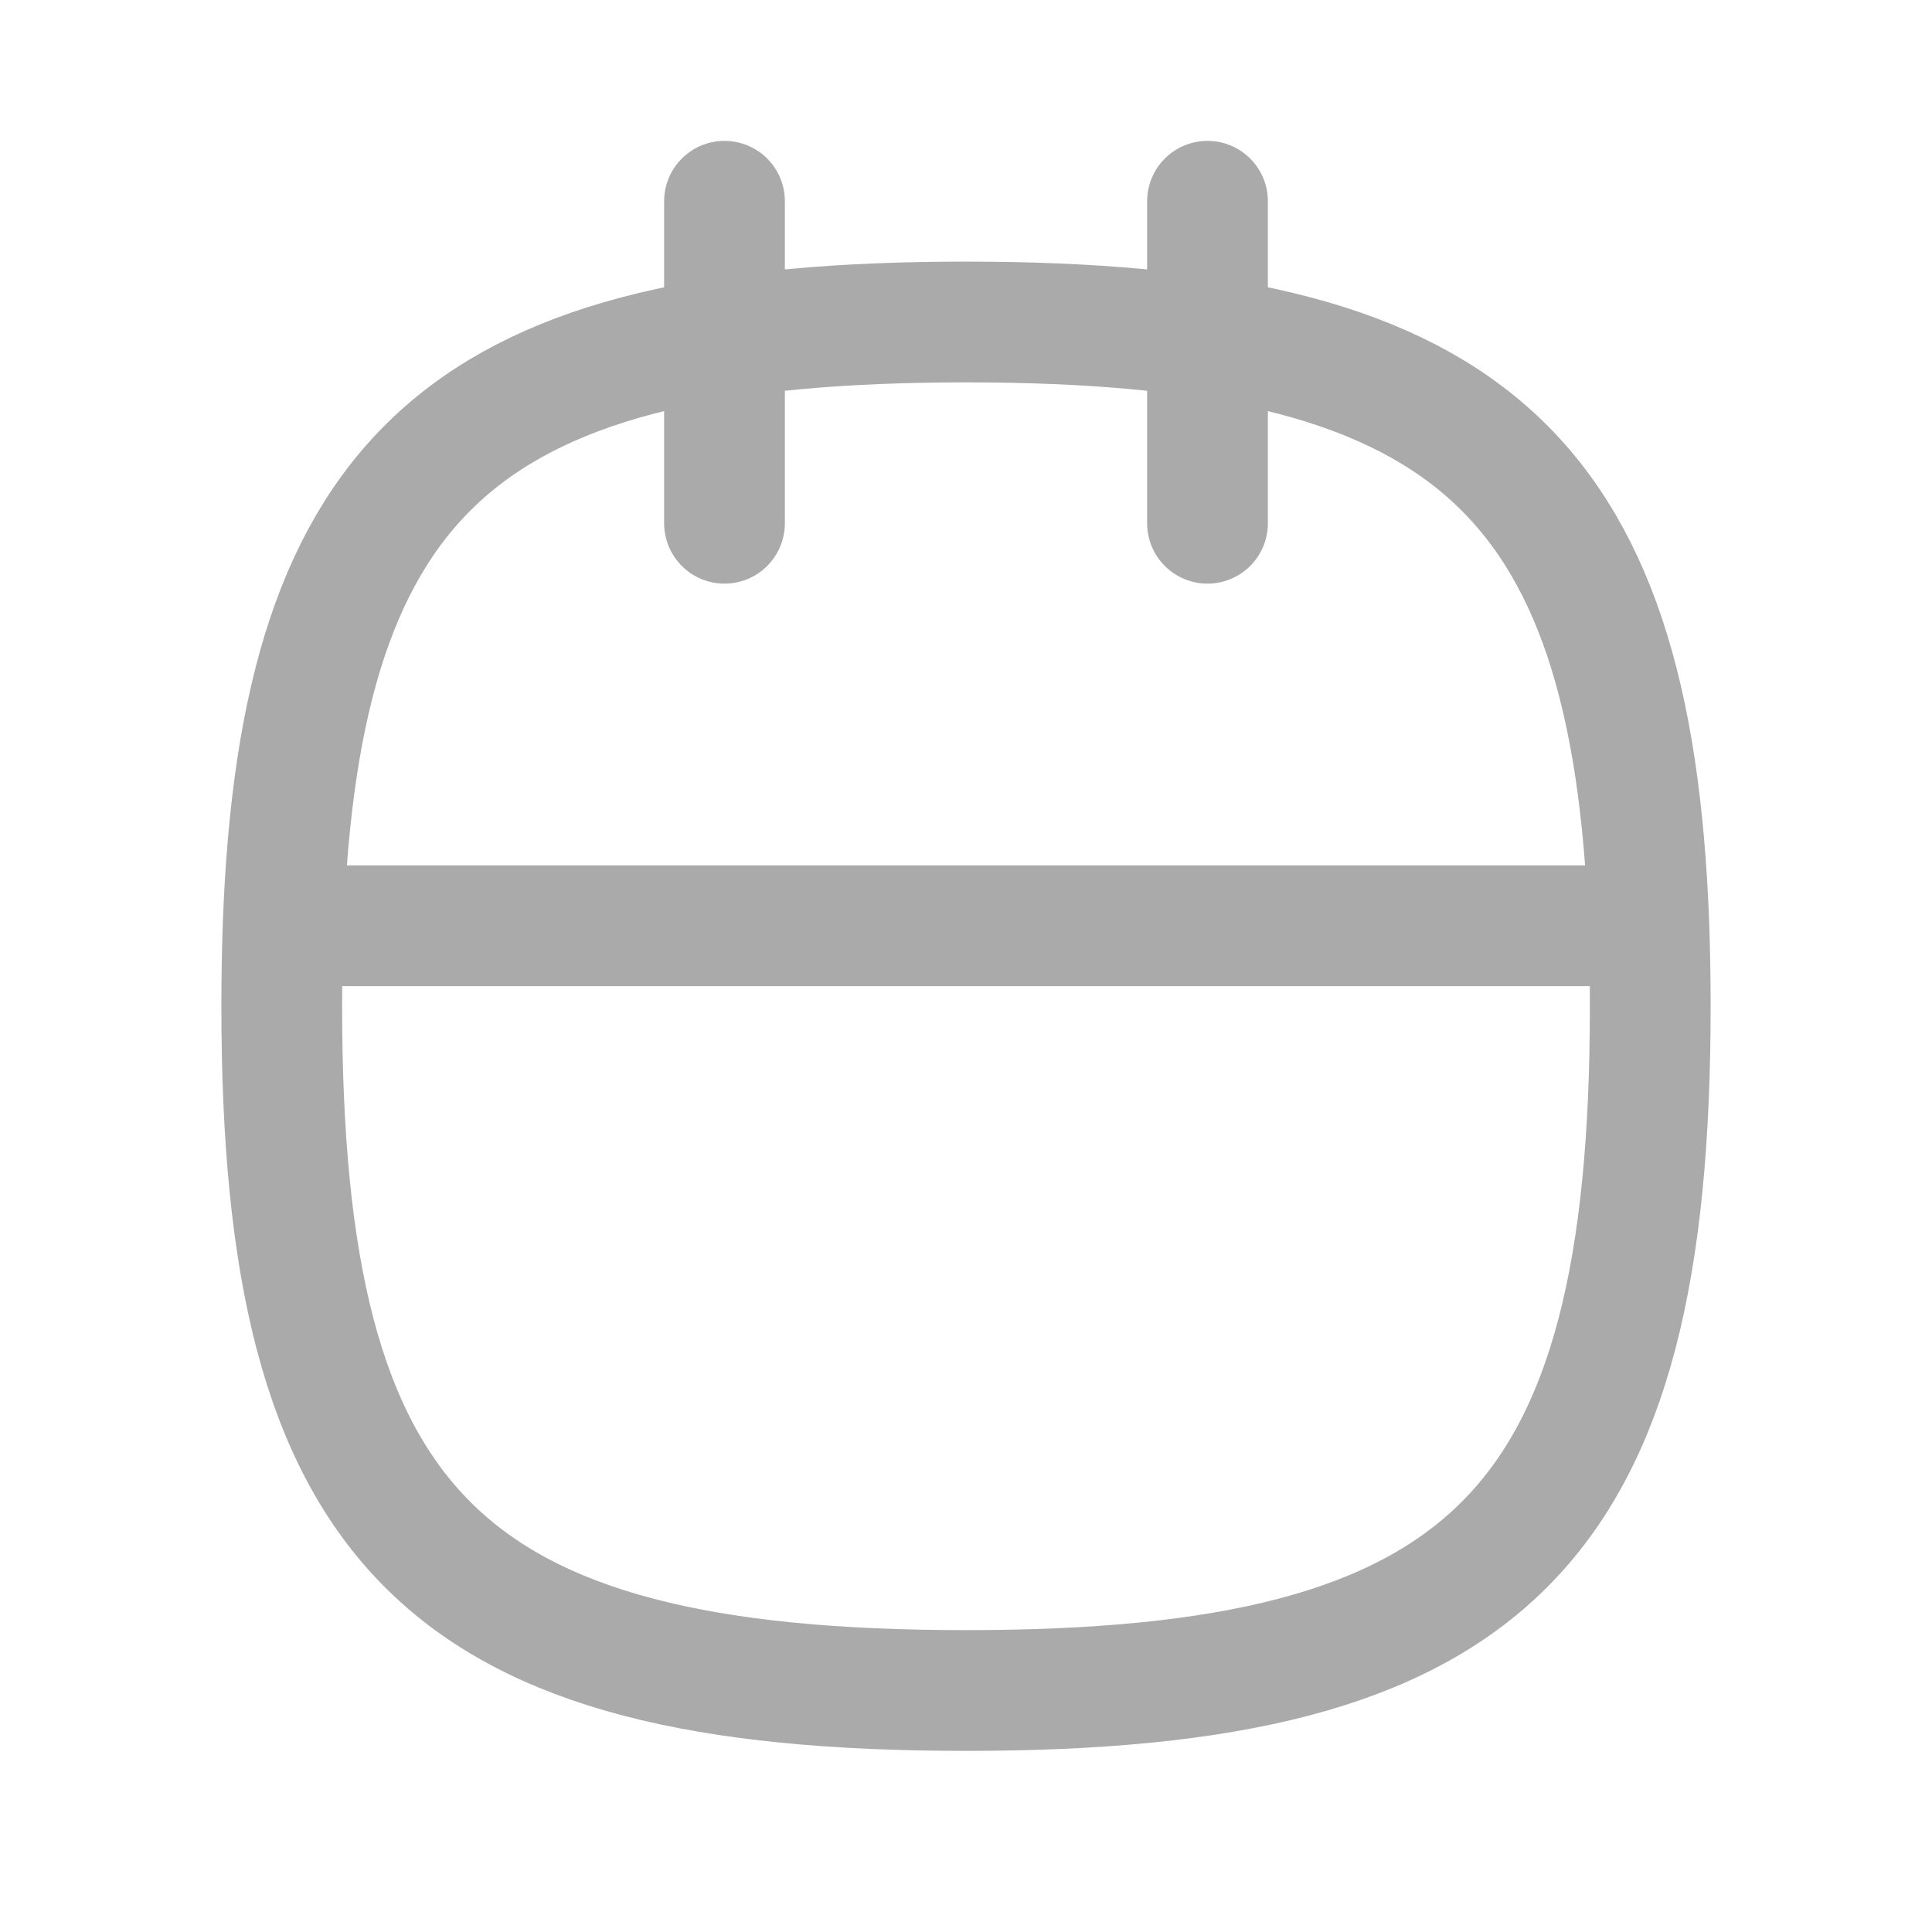
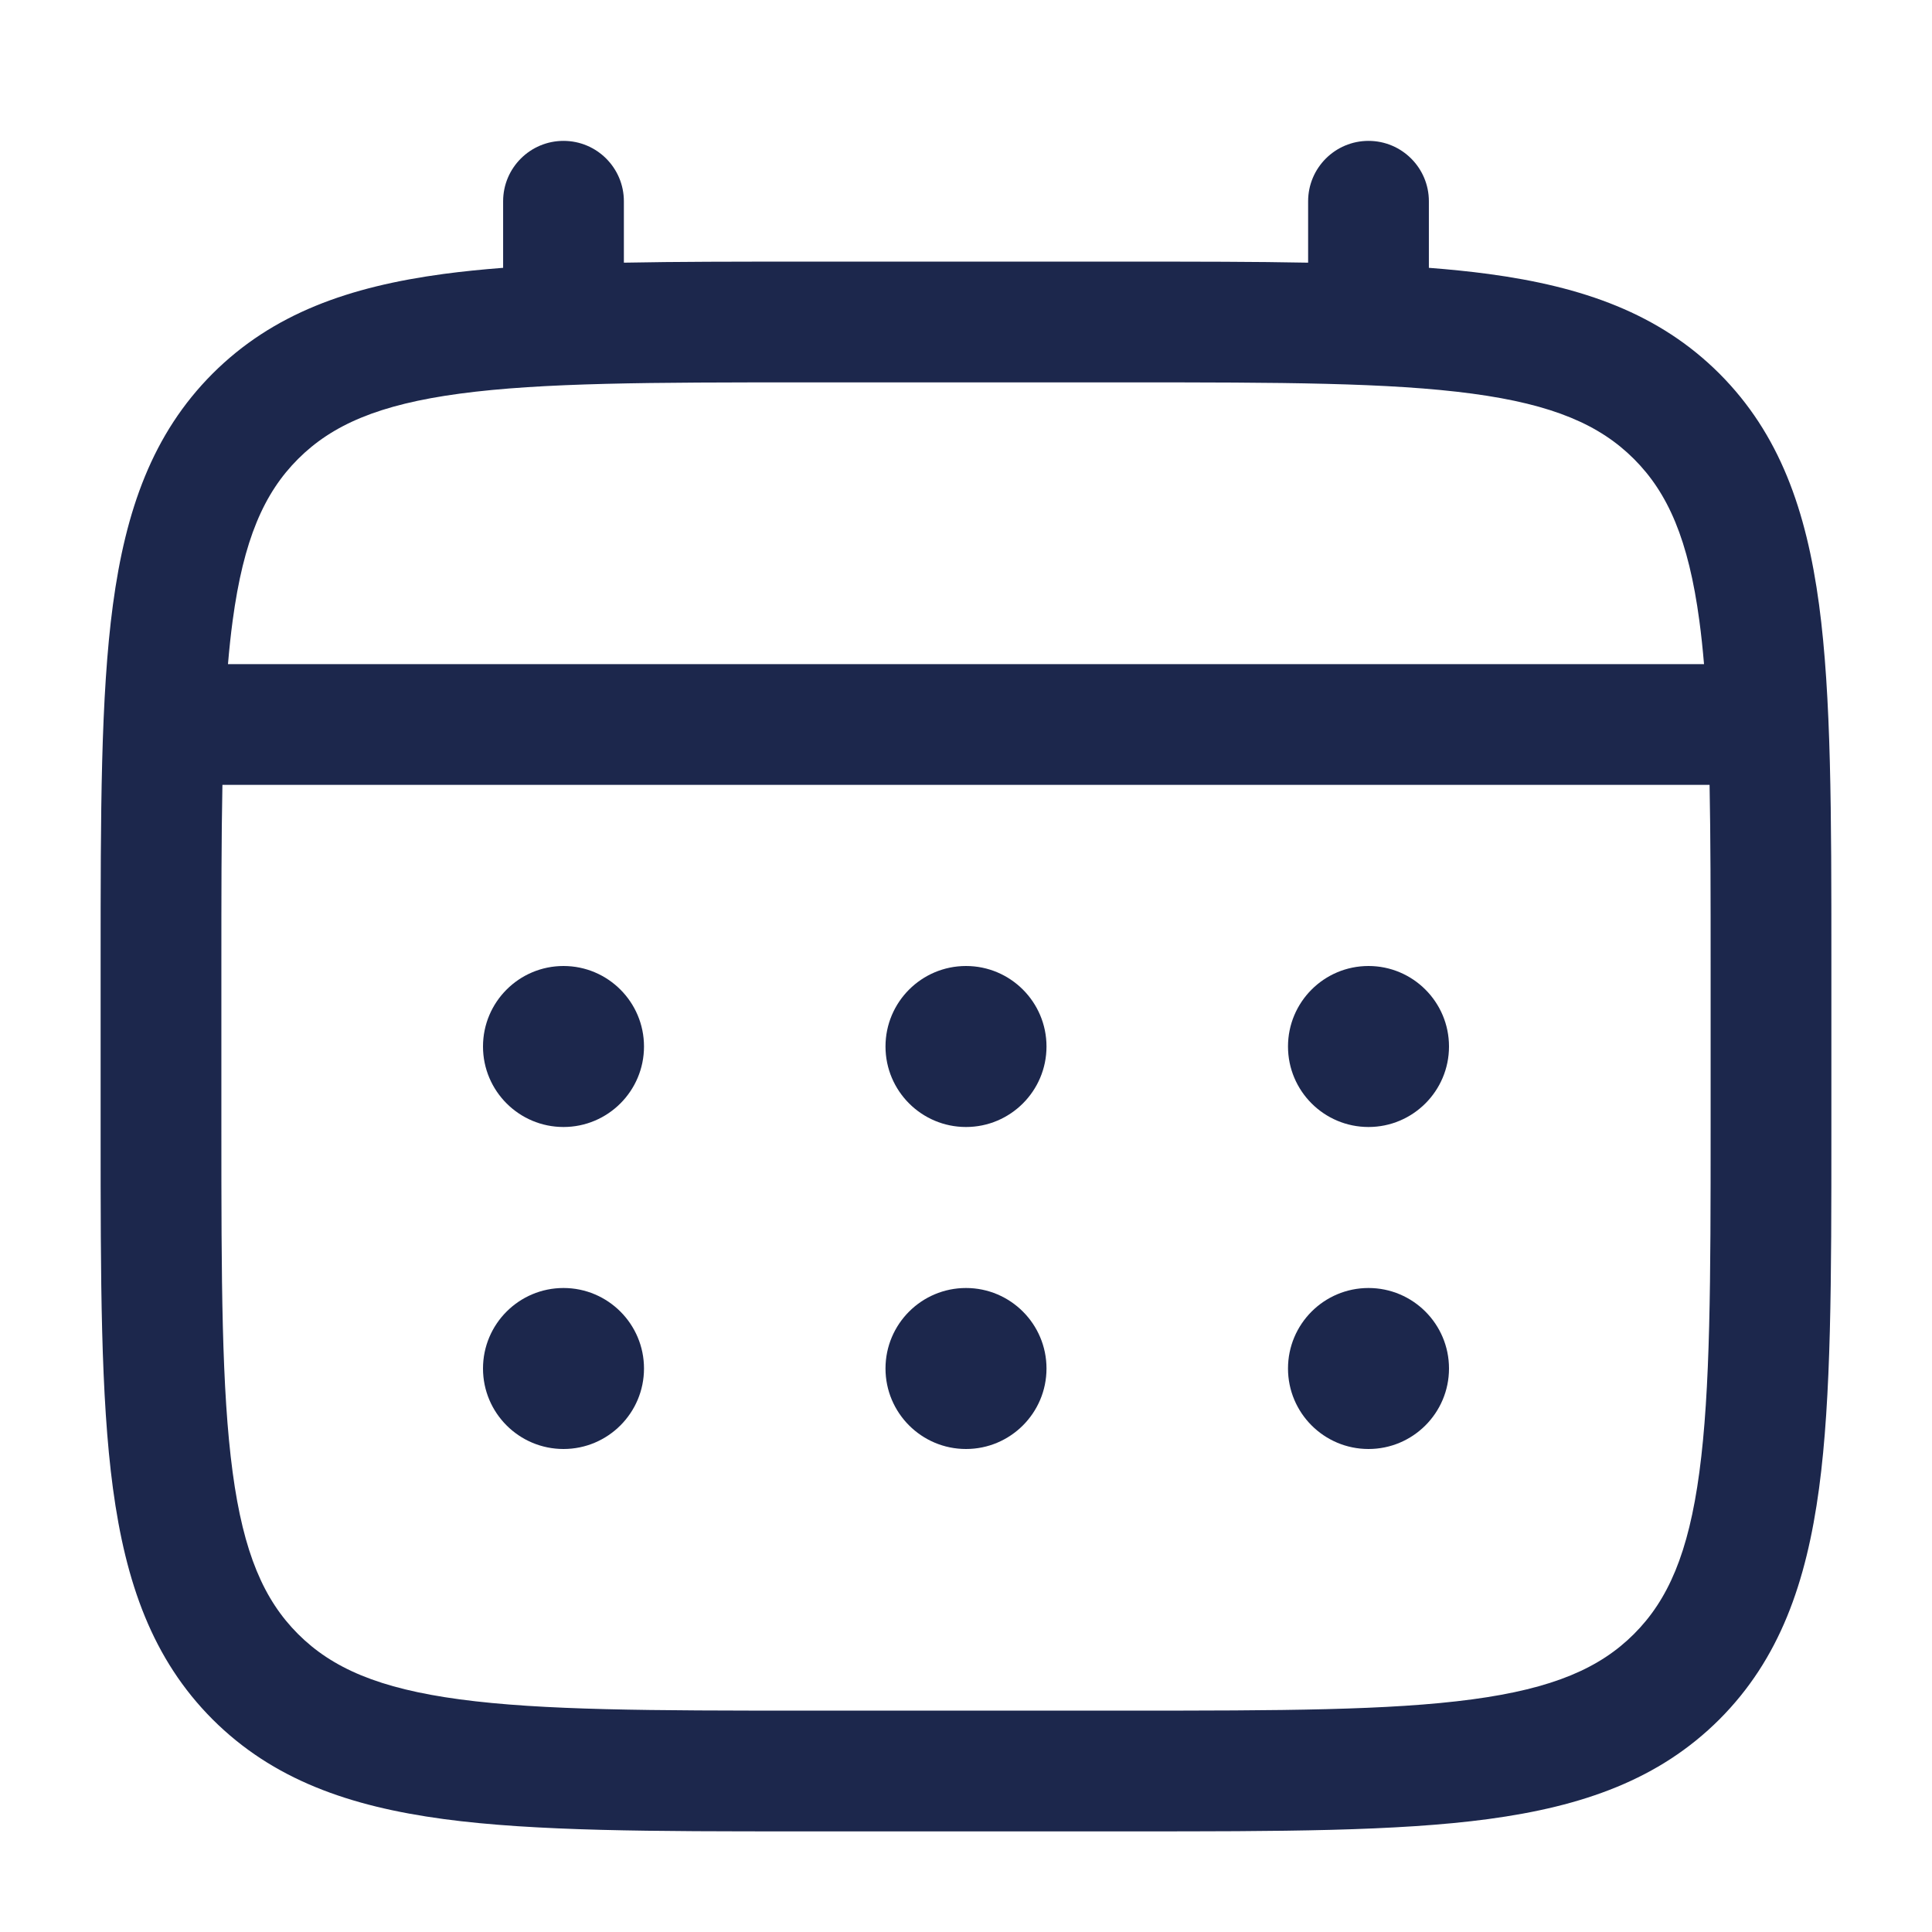
- <svg xmlns="http://www.w3.org/2000/svg" width="40" height="40" viewBox="0 0 24 24" fill="none">
-   <g id="SVGRepo_bgCarrier" stroke-width="0" />
-   <g id="SVGRepo_tracerCarrier" stroke-linecap="round" stroke-linejoin="round" />
-   <g id="SVGRepo_iconCarrier">
-     <path d="M15 2.5V6.5M9 2.5V6.5M20.483 11.5H3.517M20.483 11.5C20.274 5.793 18.154 4 12 4C5.846 4 3.726 5.793 3.517 11.5M20.483 11.5C20.494 11.821 20.5 12.154 20.5 12.5C20.5 19 18.5 21 12 21C5.5 21 3.5 19 3.5 12.5C3.5 12.154 3.506 11.821 3.517 11.5" stroke="#aaaaaa" stroke-width="1.5" stroke-linecap="round" stroke-linejoin="round" />
-   </g>
+ <svg xmlns="http://www.w3.org/2000/svg" width="20" height="20" viewBox="0 0 24 24" fill="none">
+   <path d="M17 14C17.552 14 18 13.552 18 13C18 12.448 17.552 12 17 12C16.448 12 16 12.448 16 13C16 13.552 16.448 14 17 14Z" fill="#1C274C" />
+   <path d="M17 18C17.552 18 18 17.552 18 17C18 16.448 17.552 16 17 16C16.448 16 16 16.448 16 17C16 17.552 16.448 18 17 18Z" fill="#1C274C" />
+   <path d="M13 13C13 13.552 12.552 14 12 14C11.448 14 11 13.552 11 13C11 12.448 11.448 12 12 12C12.552 12 13 12.448 13 13Z" fill="#1C274C" />
+   <path d="M13 17C13 17.552 12.552 18 12 18C11.448 18 11 17.552 11 17C11 16.448 11.448 16 12 16C12.552 16 13 16.448 13 17Z" fill="#1C274C" />
+   <path d="M7 14C7.552 14 8 13.552 8 13C8 12.448 7.552 12 7 12C6.448 12 6 12.448 6 13C6 13.552 6.448 14 7 14Z" fill="#1C274C" />
+   <path d="M7 18C7.552 18 8 17.552 8 17C8 16.448 7.552 16 7 16C6.448 16 6 16.448 6 17C6 17.552 6.448 18 7 18Z" fill="#1C274C" />
+   <path fill-rule="evenodd" clip-rule="evenodd" d="M7 1.75C7.414 1.75 7.75 2.086 7.75 2.5V3.263C8.412 3.25 9.141 3.25 9.943 3.25H14.056C14.859 3.25 15.588 3.25 16.25 3.263V2.5C16.25 2.086 16.586 1.75 17 1.75C17.414 1.75 17.75 2.086 17.75 2.5V3.327C18.01 3.347 18.256 3.372 18.489 3.403C19.661 3.561 20.61 3.893 21.359 4.641C22.107 5.39 22.439 6.339 22.597 7.511C22.75 8.65 22.75 10.106 22.75 11.944V14.056C22.75 15.894 22.75 17.35 22.597 18.489C22.439 19.661 22.107 20.61 21.359 21.359C20.61 22.107 19.661 22.439 18.489 22.597C17.35 22.75 15.894 22.75 14.056 22.75H9.944C8.106 22.75 6.65 22.75 5.511 22.597C4.339 22.439 3.39 22.107 2.641 21.359C1.893 20.61 1.561 19.661 1.403 18.489C1.25 17.35 1.25 15.894 1.25 14.056V11.944C1.25 10.106 1.25 8.65 1.403 7.511C1.561 6.339 1.893 5.39 2.641 4.641C3.39 3.893 4.339 3.561 5.511 3.403C5.744 3.372 5.99 3.347 6.25 3.327V2.5C6.25 2.086 6.586 1.75 7 1.75ZM5.711 4.89C4.705 5.025 4.125 5.279 3.702 5.702C3.279 6.125 3.025 6.705 2.89 7.711C2.867 7.881 2.848 8.061 2.832 8.25H21.168C21.152 8.061 21.133 7.881 21.11 7.711C20.975 6.705 20.721 6.125 20.298 5.702C19.875 5.279 19.295 5.025 18.289 4.89C17.262 4.752 15.907 4.75 14 4.75H10C8.093 4.75 6.739 4.752 5.711 4.89ZM2.75 12C2.75 11.146 2.75 10.403 2.763 9.75H21.237C21.25 10.403 21.25 11.146 21.25 12V14C21.25 15.907 21.248 17.262 21.11 18.289C20.975 19.295 20.721 19.875 20.298 20.298C19.875 20.721 19.295 20.975 18.289 21.11C17.262 21.248 15.907 21.25 14 21.25H10C8.093 21.25 6.739 21.248 5.711 21.11C4.705 20.975 4.125 20.721 3.702 20.298C3.279 19.875 3.025 19.295 2.89 18.289C2.752 17.262 2.75 15.907 2.75 14V12Z" fill="#1C274C" />
</svg>
